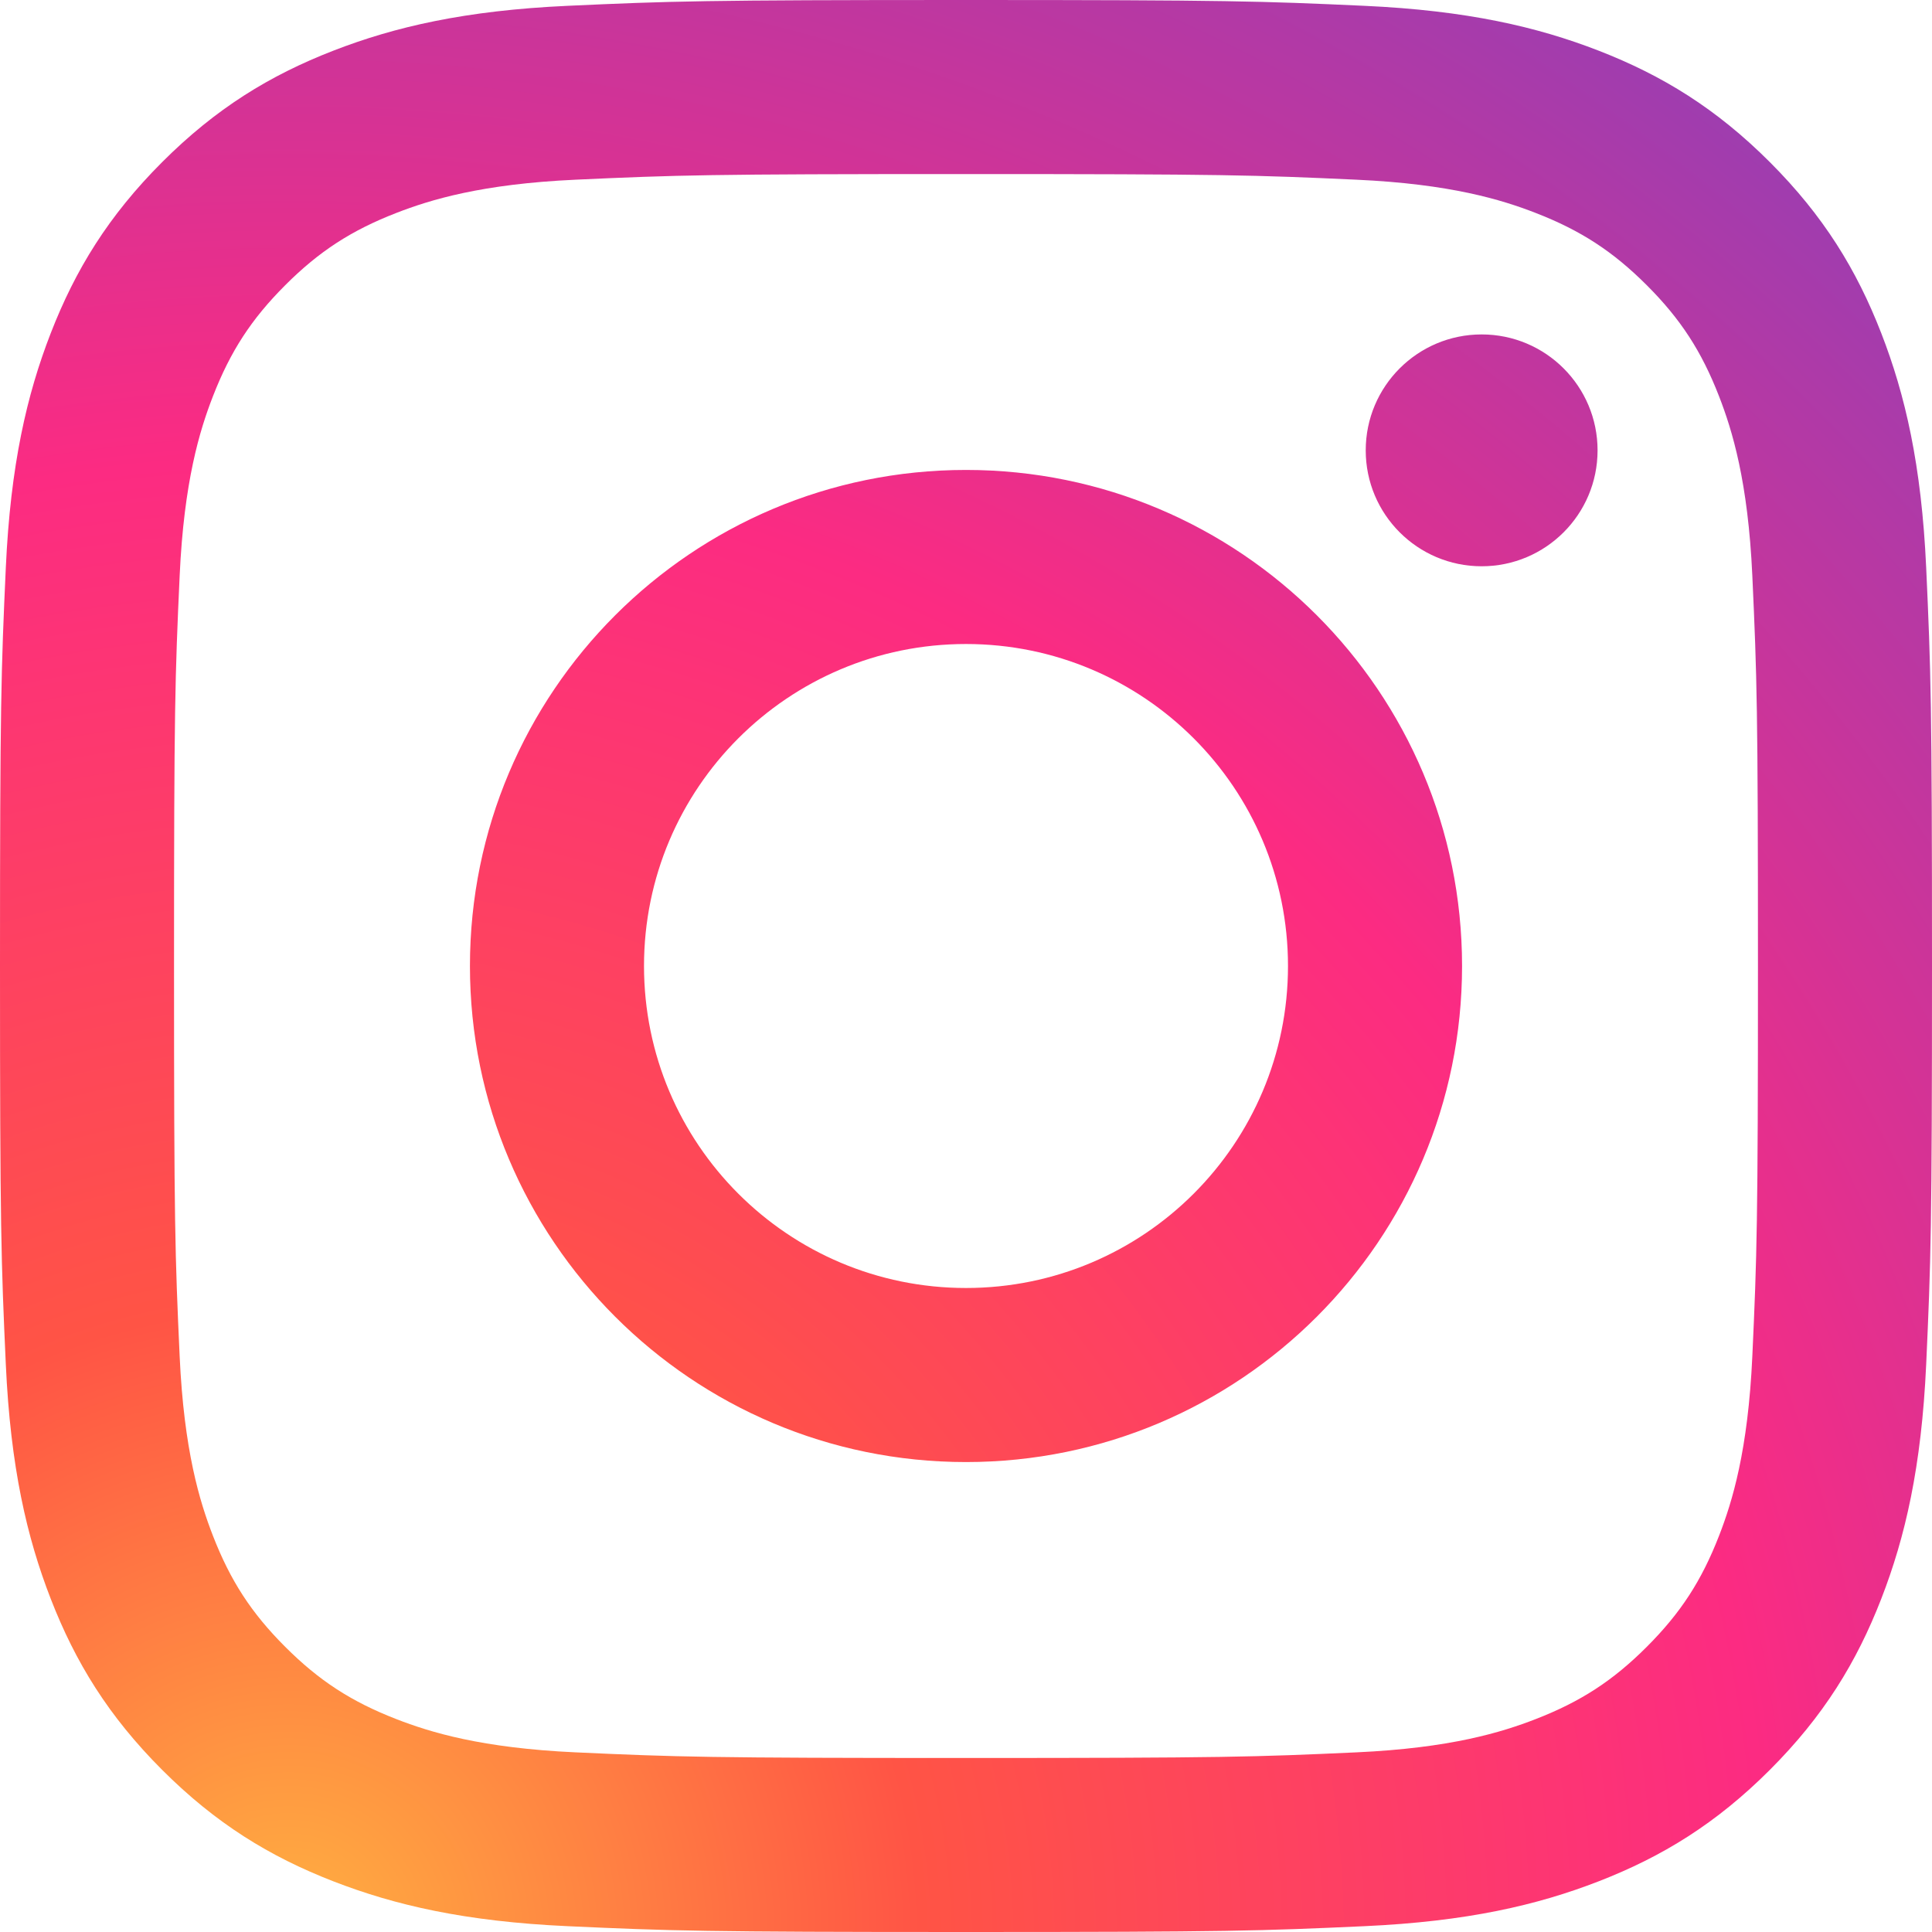
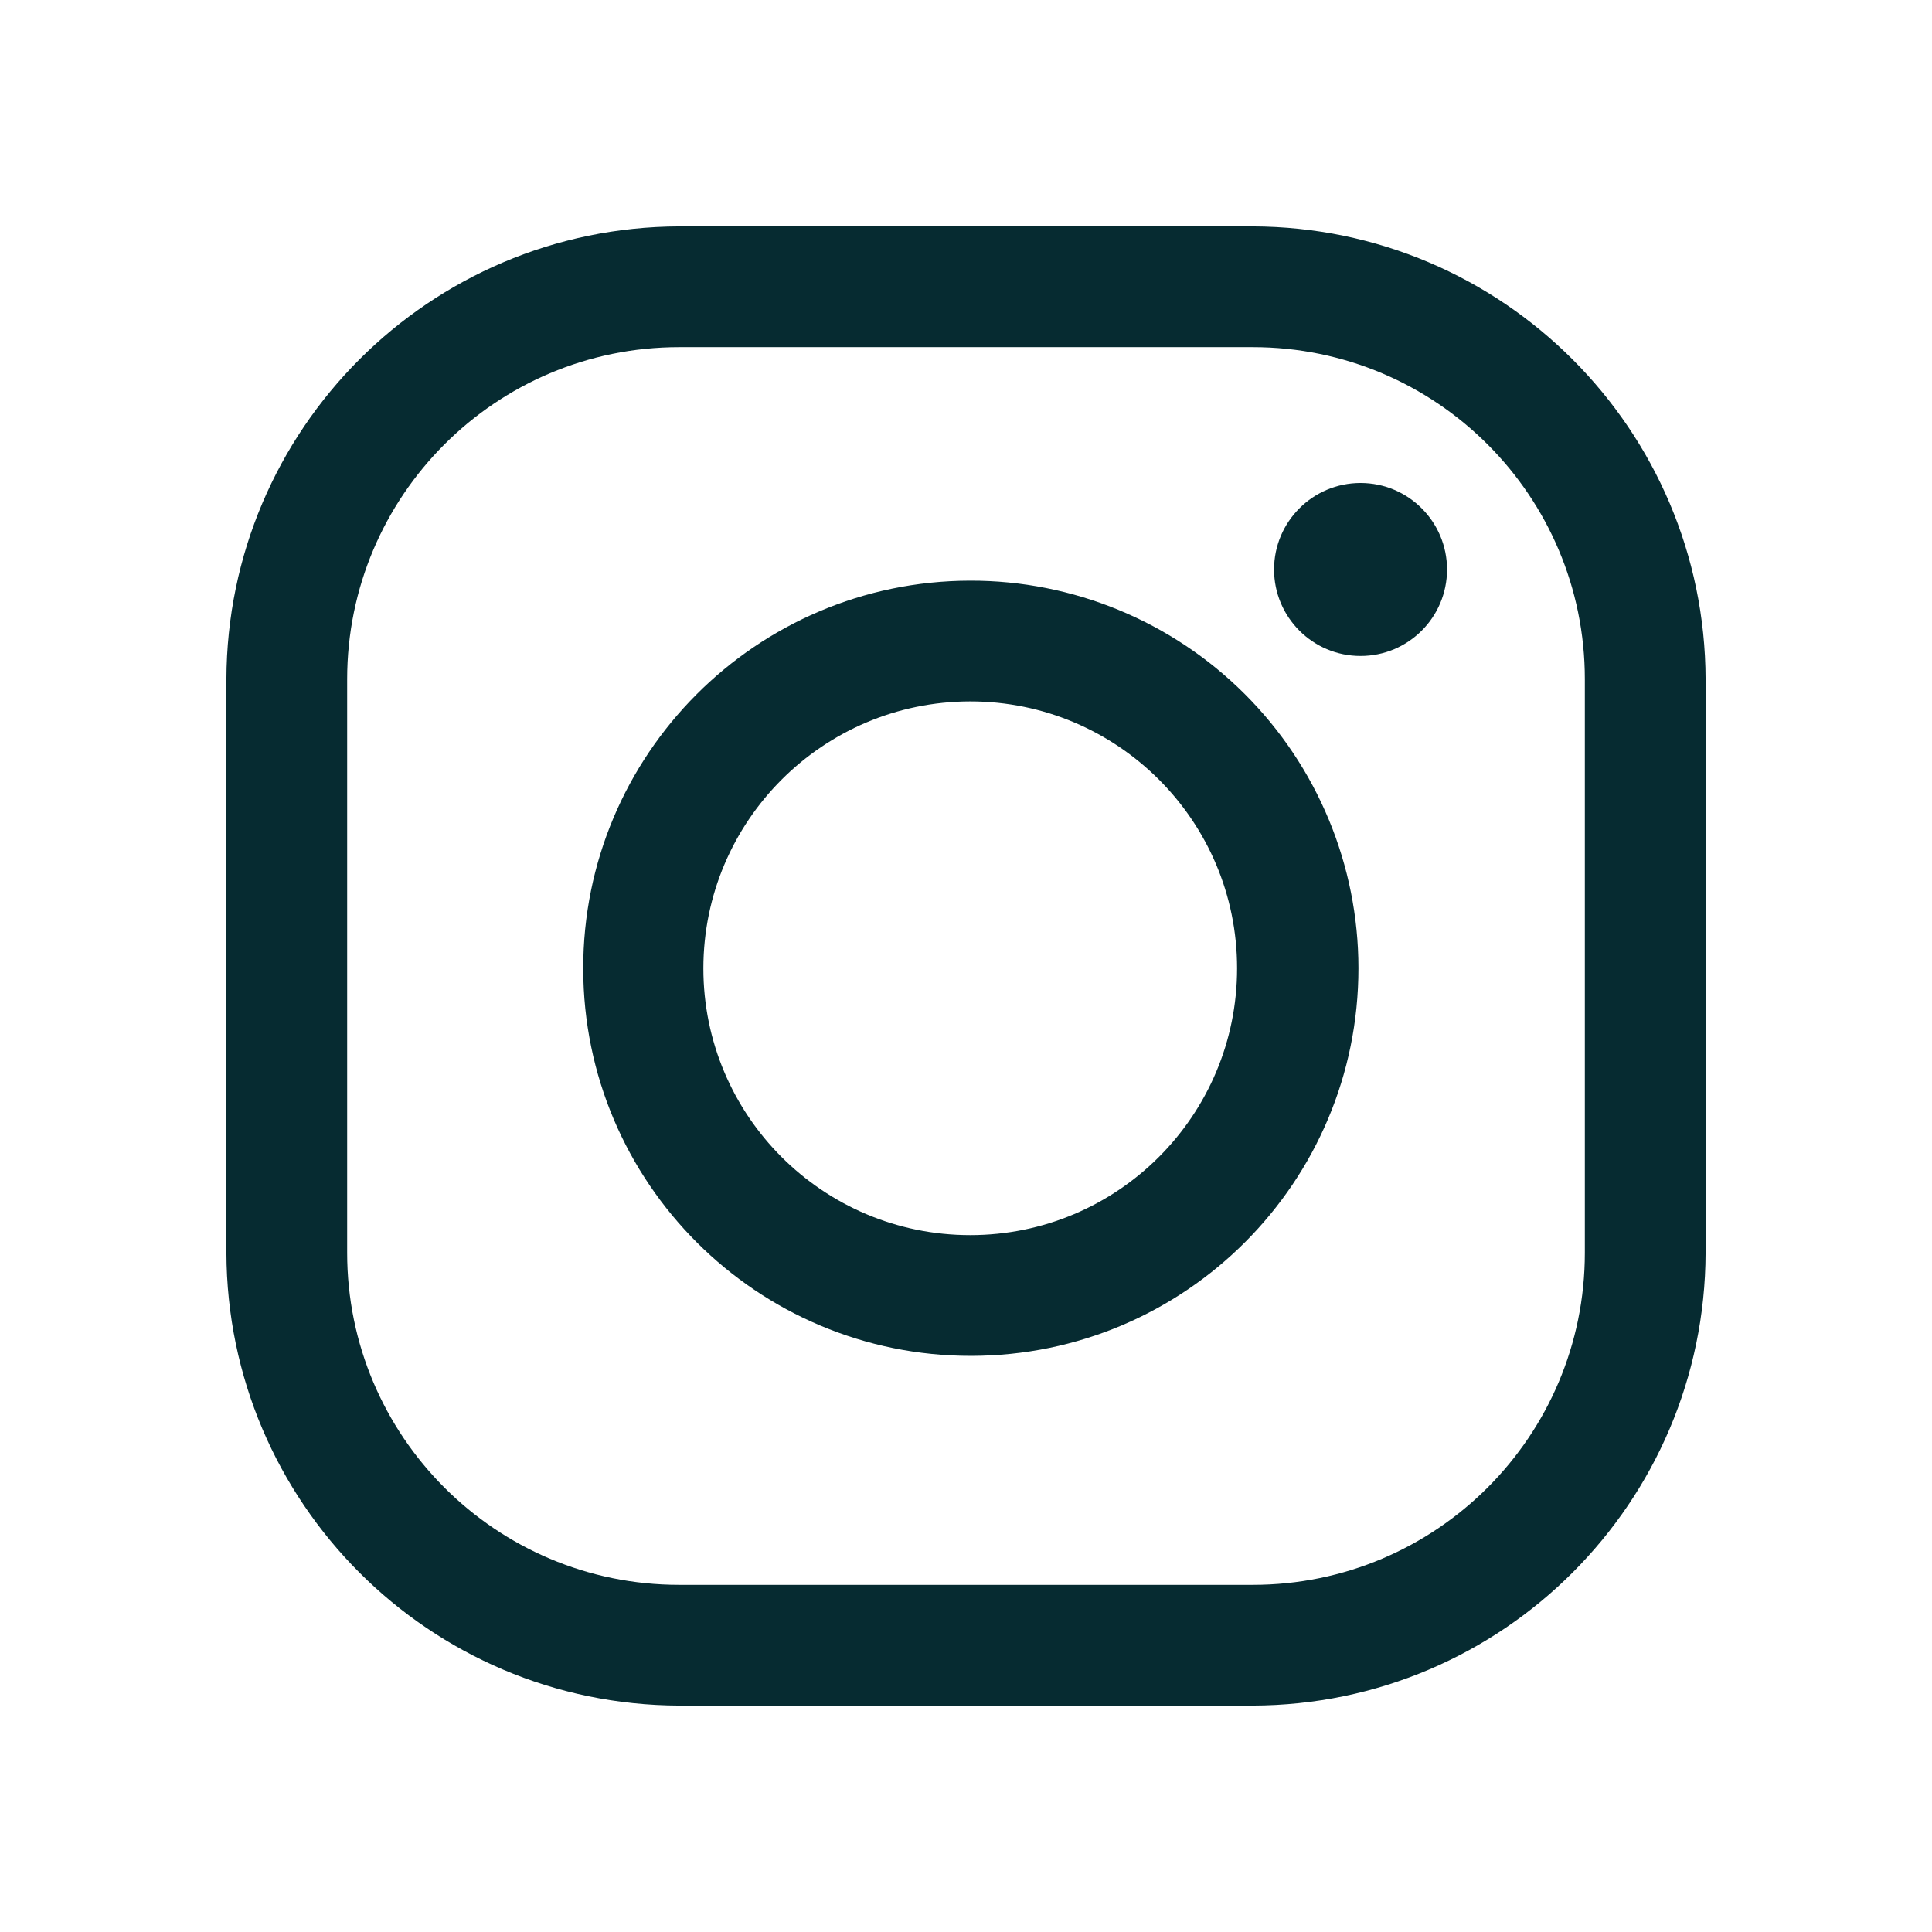
- <svg xmlns="http://www.w3.org/2000/svg" enable-background="new 0 0 128 128" id="Social_Icons" version="1.1" viewBox="0 0 128 128" xml:space="preserve">
-   <g id="_x37__stroke">
-     <g id="Instagram_1_">
-       <rect clip-rule="evenodd" fill="none" fill-rule="evenodd" height="128" width="128" />
-       <radialGradient cx="19.111" cy="128.444" gradientUnits="userSpaceOnUse" id="Instagram_2_" r="163.552">
-         <stop offset="0" style="stop-color:#FFB140" />
-         <stop offset="0.256" style="stop-color:#FF5445" />
-         <stop offset="0.599" style="stop-color:#FC2B82" />
-         <stop offset="1" style="stop-color:#8E40B7" />
-       </radialGradient>
-       <path clip-rule="evenodd" d="M105.843,29.837    c0,4.242-3.439,7.68-7.68,7.68c-4.241,0-7.68-3.438-7.68-7.68c0-4.242,3.439-7.68,7.68-7.68    C102.405,22.157,105.843,25.595,105.843,29.837z M64,85.333c-11.782,0-21.333-9.551-21.333-21.333    c0-11.782,9.551-21.333,21.333-21.333c11.782,0,21.333,9.551,21.333,21.333C85.333,75.782,75.782,85.333,64,85.333z M64,31.135    c-18.151,0-32.865,14.714-32.865,32.865c0,18.151,14.714,32.865,32.865,32.865c18.151,0,32.865-14.714,32.865-32.865    C96.865,45.849,82.151,31.135,64,31.135z M64,11.532c17.089,0,19.113,0.065,25.861,0.373c6.24,0.285,9.629,1.327,11.884,2.204    c2.987,1.161,5.119,2.548,7.359,4.788c2.24,2.239,3.627,4.371,4.788,7.359c0.876,2.255,1.919,5.644,2.204,11.884    c0.308,6.749,0.373,8.773,0.373,25.862c0,17.089-0.065,19.113-0.373,25.861c-0.285,6.24-1.327,9.629-2.204,11.884    c-1.161,2.987-2.548,5.119-4.788,7.359c-2.239,2.24-4.371,3.627-7.359,4.788c-2.255,0.876-5.644,1.919-11.884,2.204    c-6.748,0.308-8.772,0.373-25.861,0.373c-17.09,0-19.114-0.065-25.862-0.373c-6.24-0.285-9.629-1.327-11.884-2.204    c-2.987-1.161-5.119-2.548-7.359-4.788c-2.239-2.239-3.627-4.371-4.788-7.359c-0.876-2.255-1.919-5.644-2.204-11.884    c-0.308-6.749-0.373-8.773-0.373-25.861c0-17.089,0.065-19.113,0.373-25.862c0.285-6.24,1.327-9.629,2.204-11.884    c1.161-2.987,2.548-5.119,4.788-7.359c2.239-2.24,4.371-3.627,7.359-4.788c2.255-0.876,5.644-1.919,11.884-2.204    C44.887,11.597,46.911,11.532,64,11.532z M64,0C46.619,0,44.439,0.074,37.613,0.385C30.801,0.696,26.148,1.778,22.078,3.36    c-4.209,1.635-7.778,3.824-11.336,7.382C7.184,14.3,4.995,17.869,3.36,22.078c-1.582,4.071-2.664,8.723-2.975,15.535    C0.074,44.439,0,46.619,0,64c0,17.381,0.074,19.561,0.385,26.387c0.311,6.812,1.393,11.464,2.975,15.535    c1.635,4.209,3.824,7.778,7.382,11.336c3.558,3.558,7.127,5.746,11.336,7.382c4.071,1.582,8.723,2.664,15.535,2.975    C44.439,127.926,46.619,128,64,128c17.381,0,19.561-0.074,26.387-0.385c6.812-0.311,11.464-1.393,15.535-2.975    c4.209-1.636,7.778-3.824,11.336-7.382c3.558-3.558,5.746-7.127,7.382-11.336c1.582-4.071,2.664-8.723,2.975-15.535    C127.926,83.561,128,81.381,128,64c0-17.381-0.074-19.561-0.385-26.387c-0.311-6.812-1.393-11.464-2.975-15.535    c-1.636-4.209-3.824-7.778-7.382-11.336c-3.558-3.558-7.127-5.746-11.336-7.382c-4.071-1.582-8.723-2.664-15.535-2.975    C83.561,0.074,81.381,0,64,0z" fill="url(#Instagram_2_)" fill-rule="evenodd" id="Instagram" />
-     </g>
-   </g>
+ <svg xmlns="http://www.w3.org/2000/svg" data-name="Layer 1" id="Layer_1" viewBox="0 0 128 128">
+   <defs>
+     <style>.cls-1{fill:#062b31;}</style>
+   </defs>
+   <path class="cls-1" d="M83,23a22,22,0,0,1,22,22V83a22,22,0,0,1-22,22H45A22,22,0,0,1,23,83V45A22,22,0,0,1,45,23H83m0-8H45A30.09,30.09,0,0,0,15,45V83a30.09,30.09,0,0,0,30,30H83a30.09,30.09,0,0,0,30-30V45A30.09,30.09,0,0,0,83,15Z" />
+   <path class="cls-1" d="M90.14,32a5.73,5.73,0,1,0,5.73,5.73A5.73,5.73,0,0,0,90.14,32Z" />
+   <path class="cls-1" d="M64.27,46.47A17.68,17.68,0,1,1,46.6,64.14,17.7,17.7,0,0,1,64.27,46.47m0-8A25.68,25.68,0,1,0,90,64.14,25.68,25.68,0,0,0,64.27,38.47Z" />
</svg>
